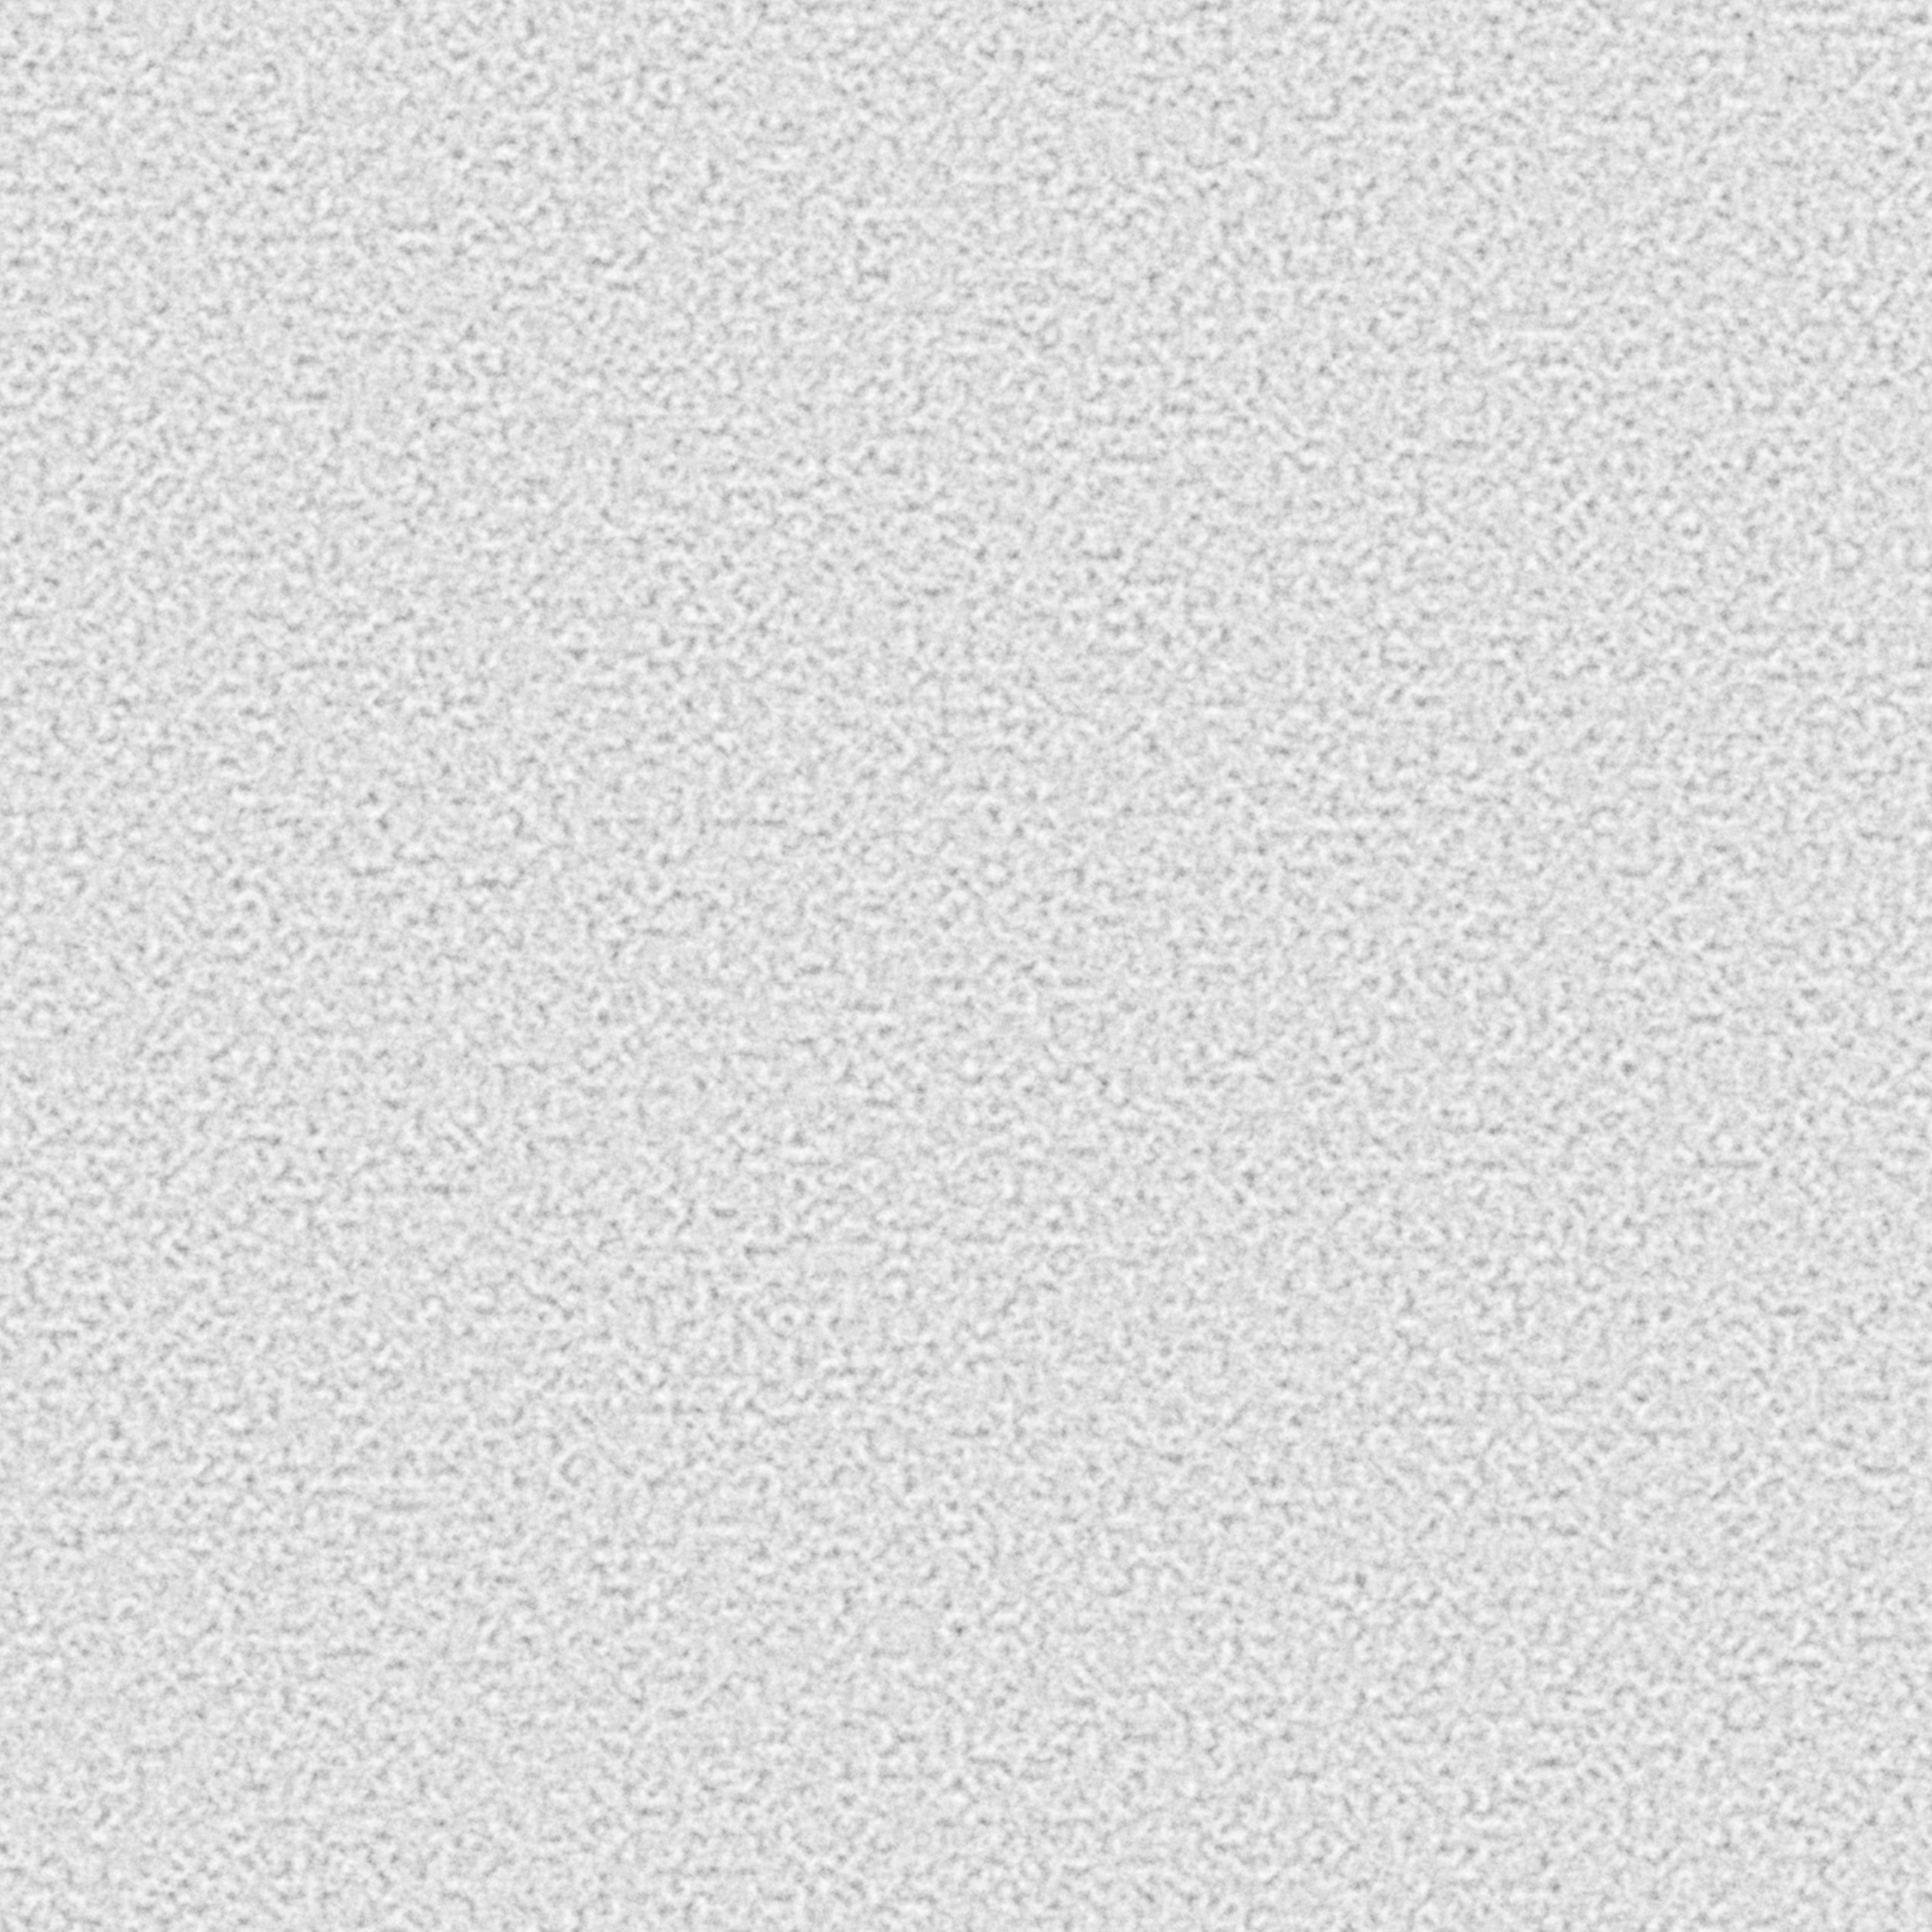
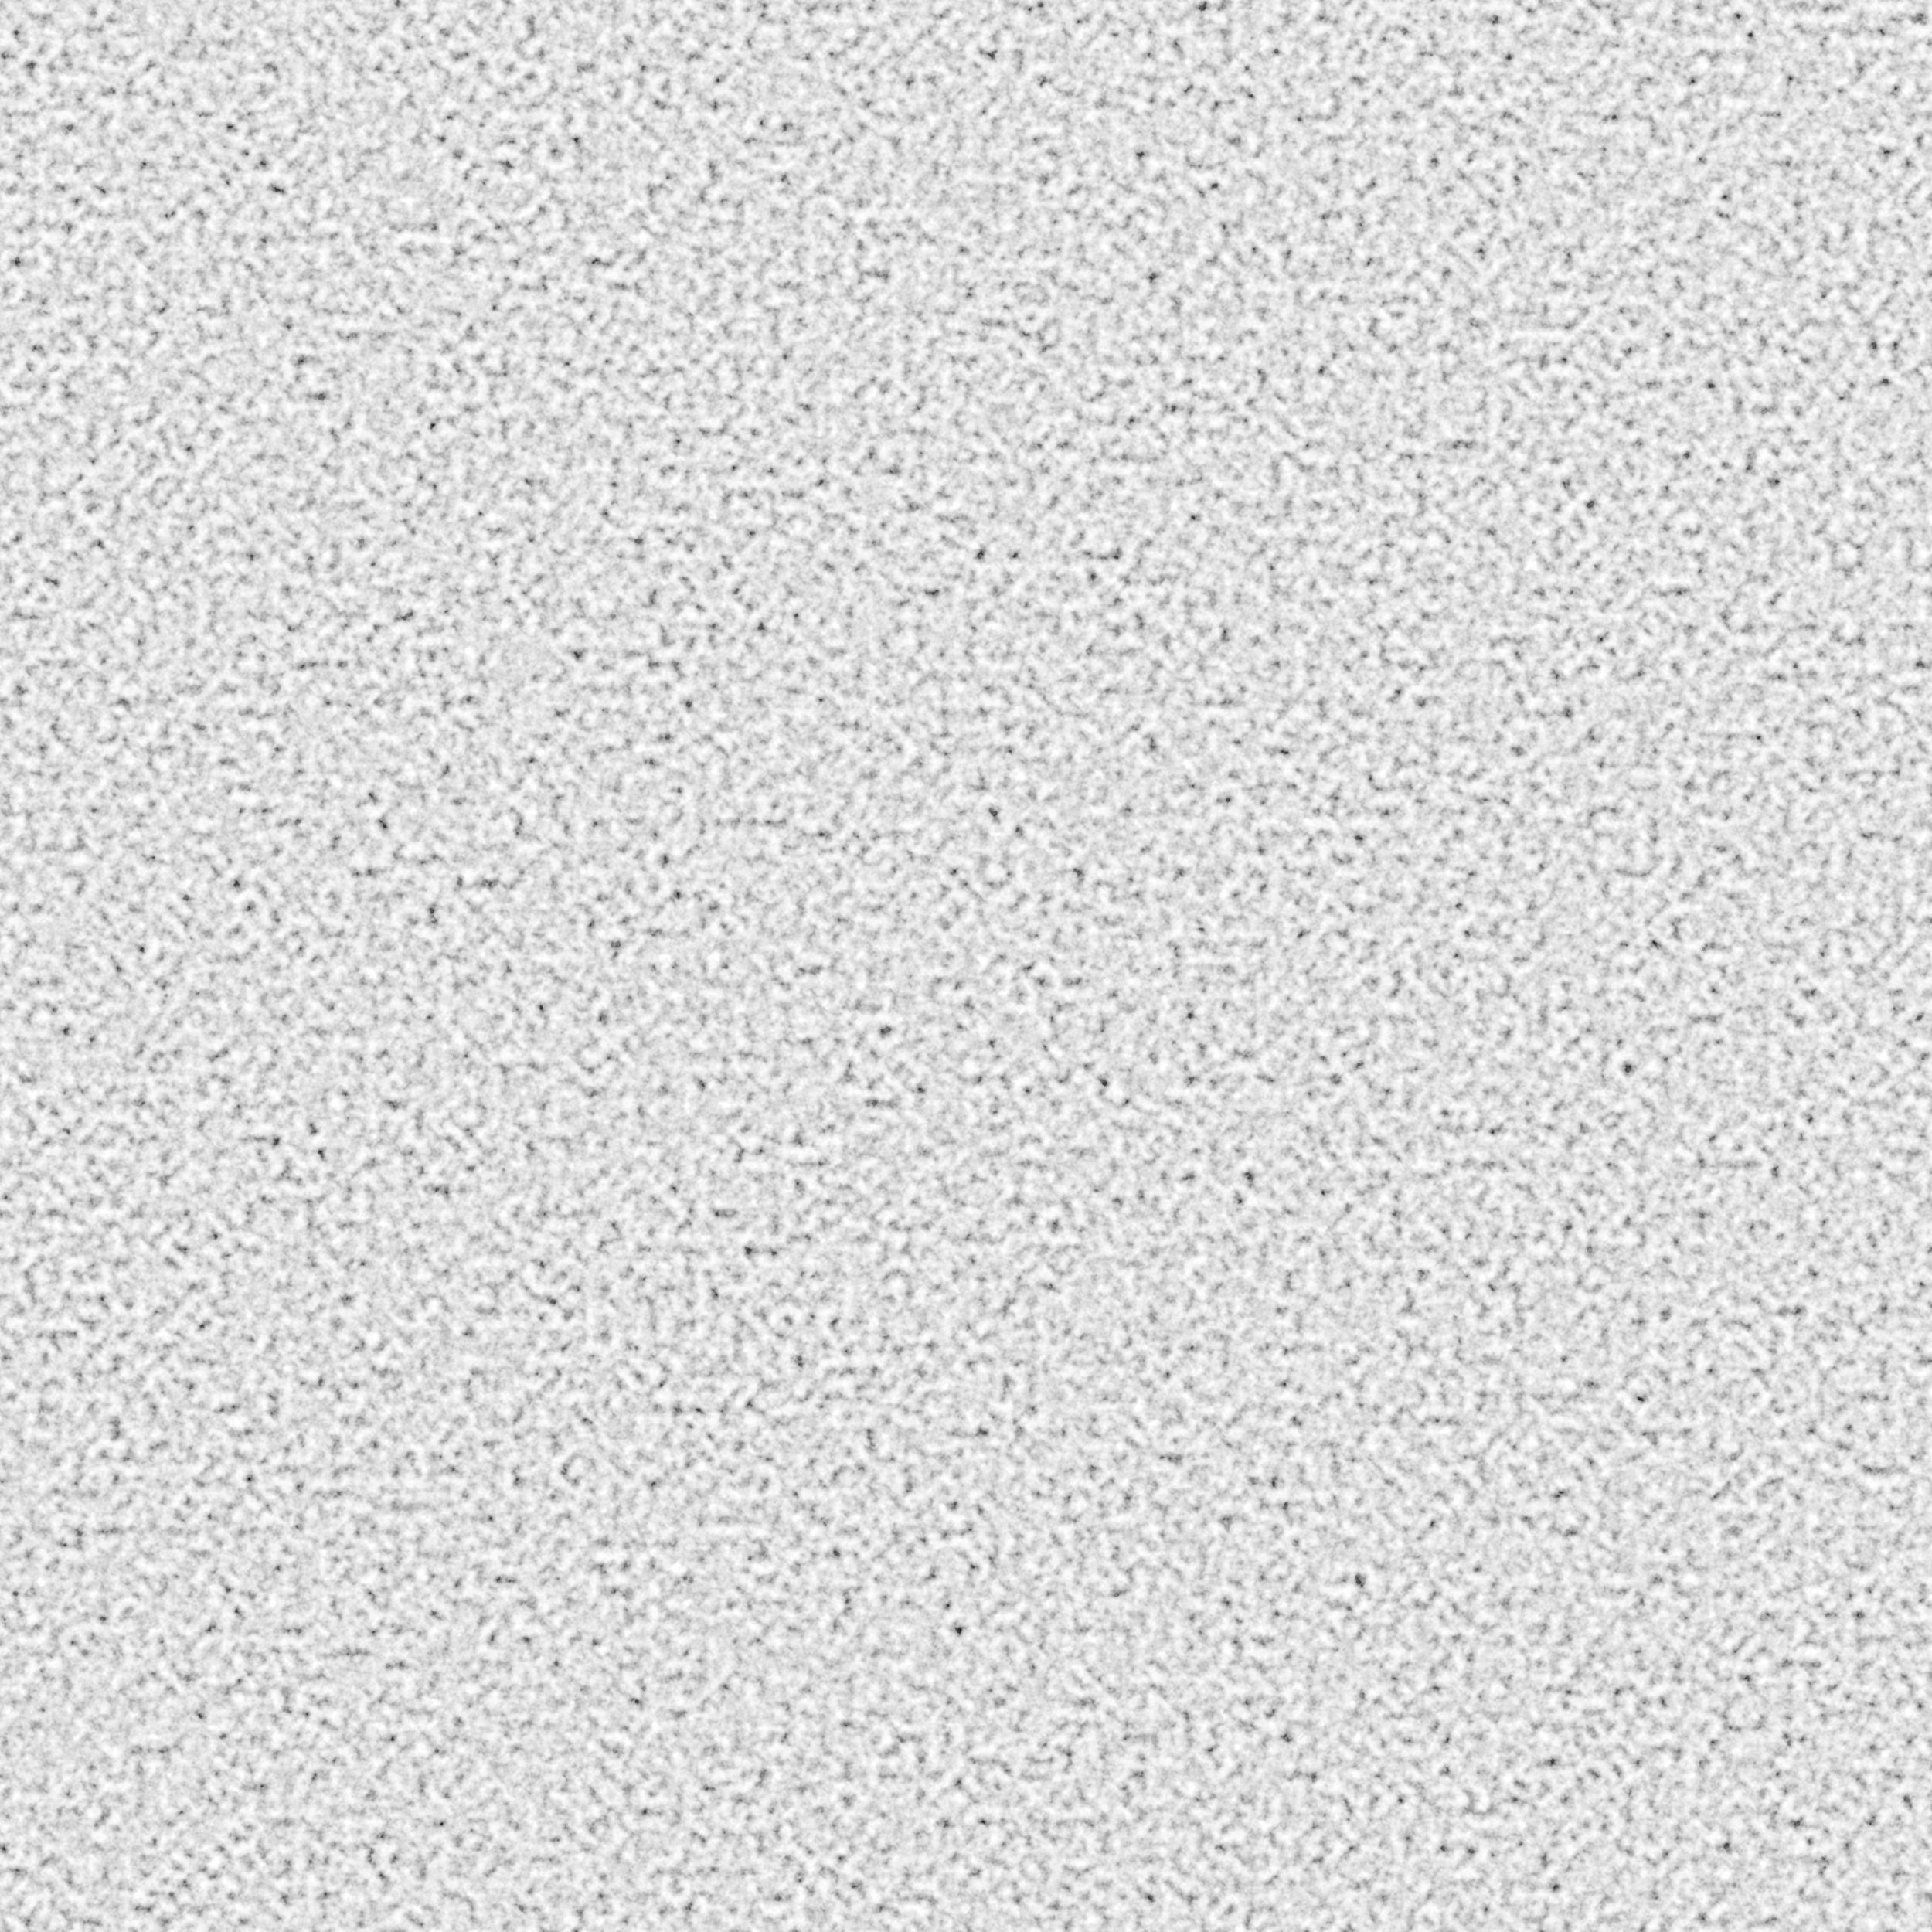
<svg xmlns="http://www.w3.org/2000/svg" width="180" height="180" viewBox="0 0 180 180">
  <filter id="grain" x="0" y="0" width="100%" height="100%">
    <feTurbulence type="fractalNoise" baseFrequency="0.88" numOctaves="3" stitchTiles="stitch" seed="12" />
    <feColorMatrix type="saturate" values="0" />
+     <feComponentTransfer>
+       <feFuncR type="linear" slope="2" intercept="-0.5" />
+       <feFuncG type="linear" slope="2" intercept="-0.5" />
+       <feFuncB type="linear" slope="2" intercept="-0.5" />
+     </feComponentTransfer>
  </filter>
  <path fill="#808080" filter="url(#grain)" d="M0 0h180v180H0z" />
</svg>
